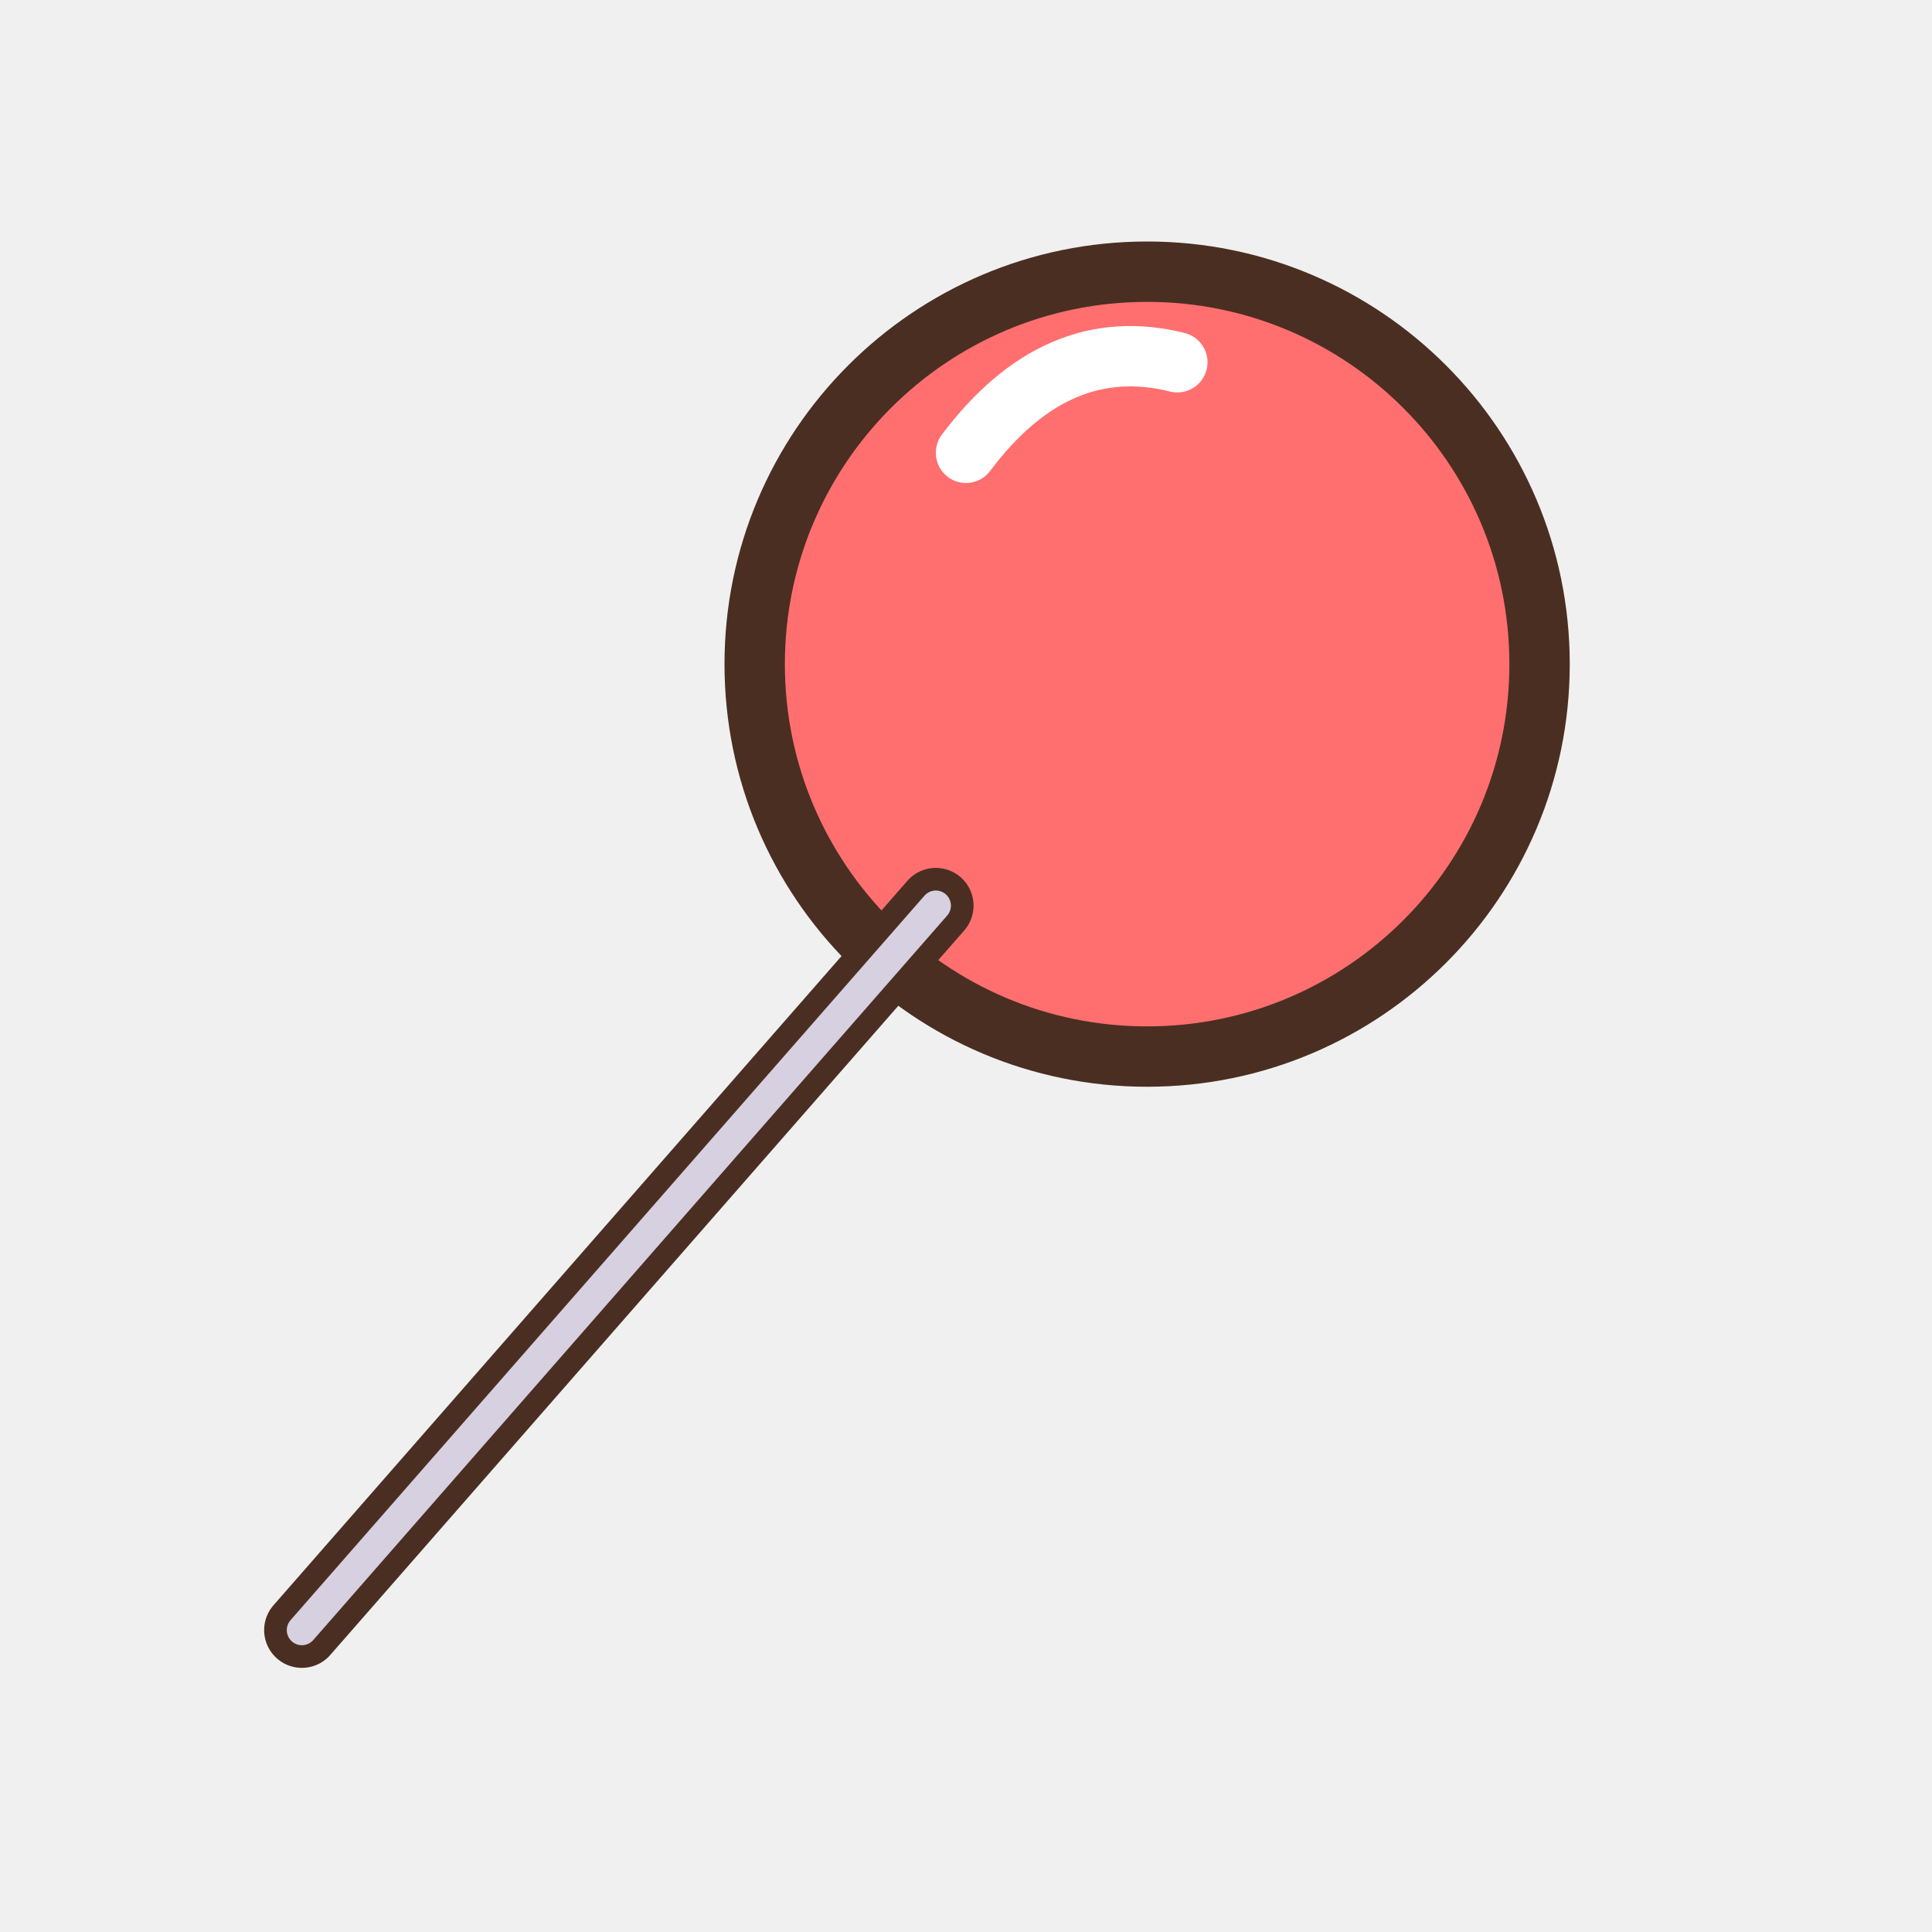
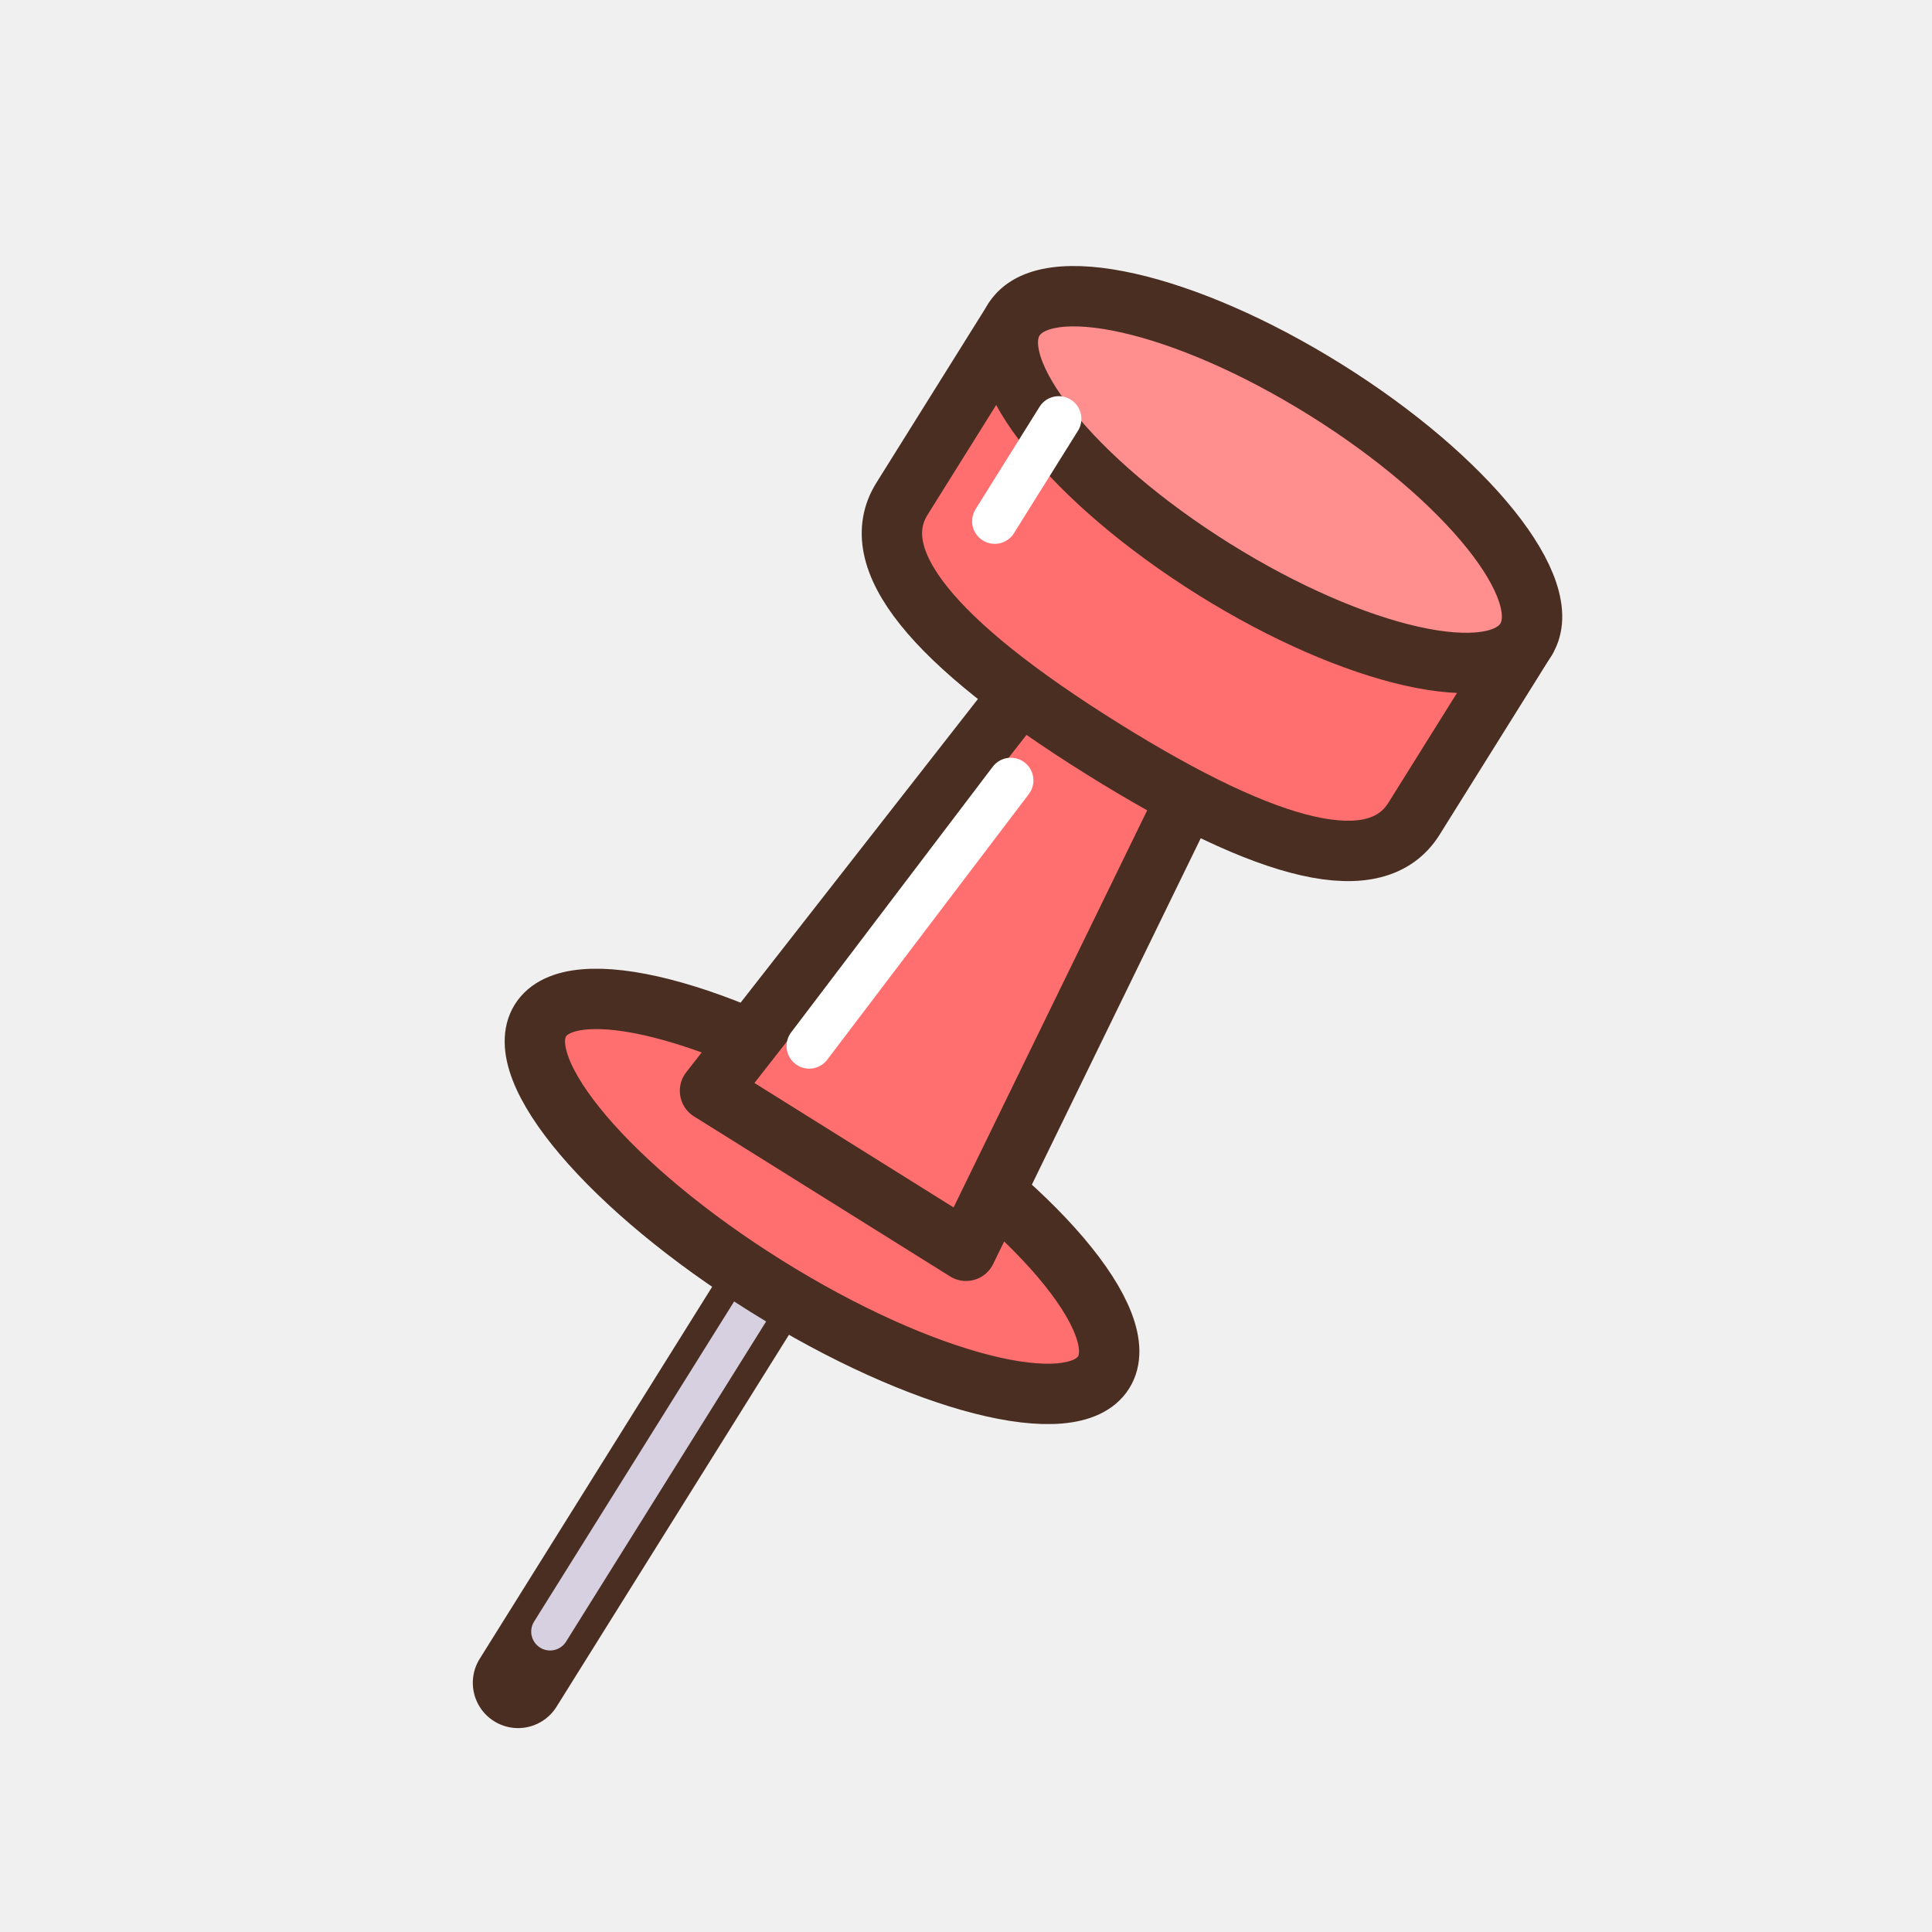
<svg xmlns="http://www.w3.org/2000/svg" viewBox="0 0 128 128">
  <g stroke="#4b2e22" stroke-width="4" stroke-linejoin="round" stroke-linecap="round">
-     <circle cx="76" cy="44" r="26" fill="#ff6f6f" />
-     <path d="M64 30q6-8 14-6" fill="none" stroke="#ffffff" stroke-width="4" />
-     <path d="M62 60 20 108" stroke-width="5" />
-     <path d="M62 60 20 108" stroke="#d6d0e0" stroke-width="2" />
+     <g transform="rotate(32 64 64)">
+       <path d="M64 84v36" stroke-width="6" />
+       <path d="M64 84v32" stroke="#d6d0e0" stroke-width="2.5" />
+       <ellipse cx="64" cy="82" rx="22" ry="7" fill="#ff6f6f" />
+       <path d="M54 80l4-38h12l4 38Z" fill="#ff6f6f" />
+       <path d="M44 40V26h40v14q0 7-20 7t-20-7Z" fill="#ff6f6f" />
+       <ellipse cx="64" cy="26" rx="20" ry="7" fill="#ff8f8f" />
+       <path d="M50 30v8M60 52l-2 22" stroke="#ffffff" stroke-width="3" />
+     </g>
  </g>
</svg>
